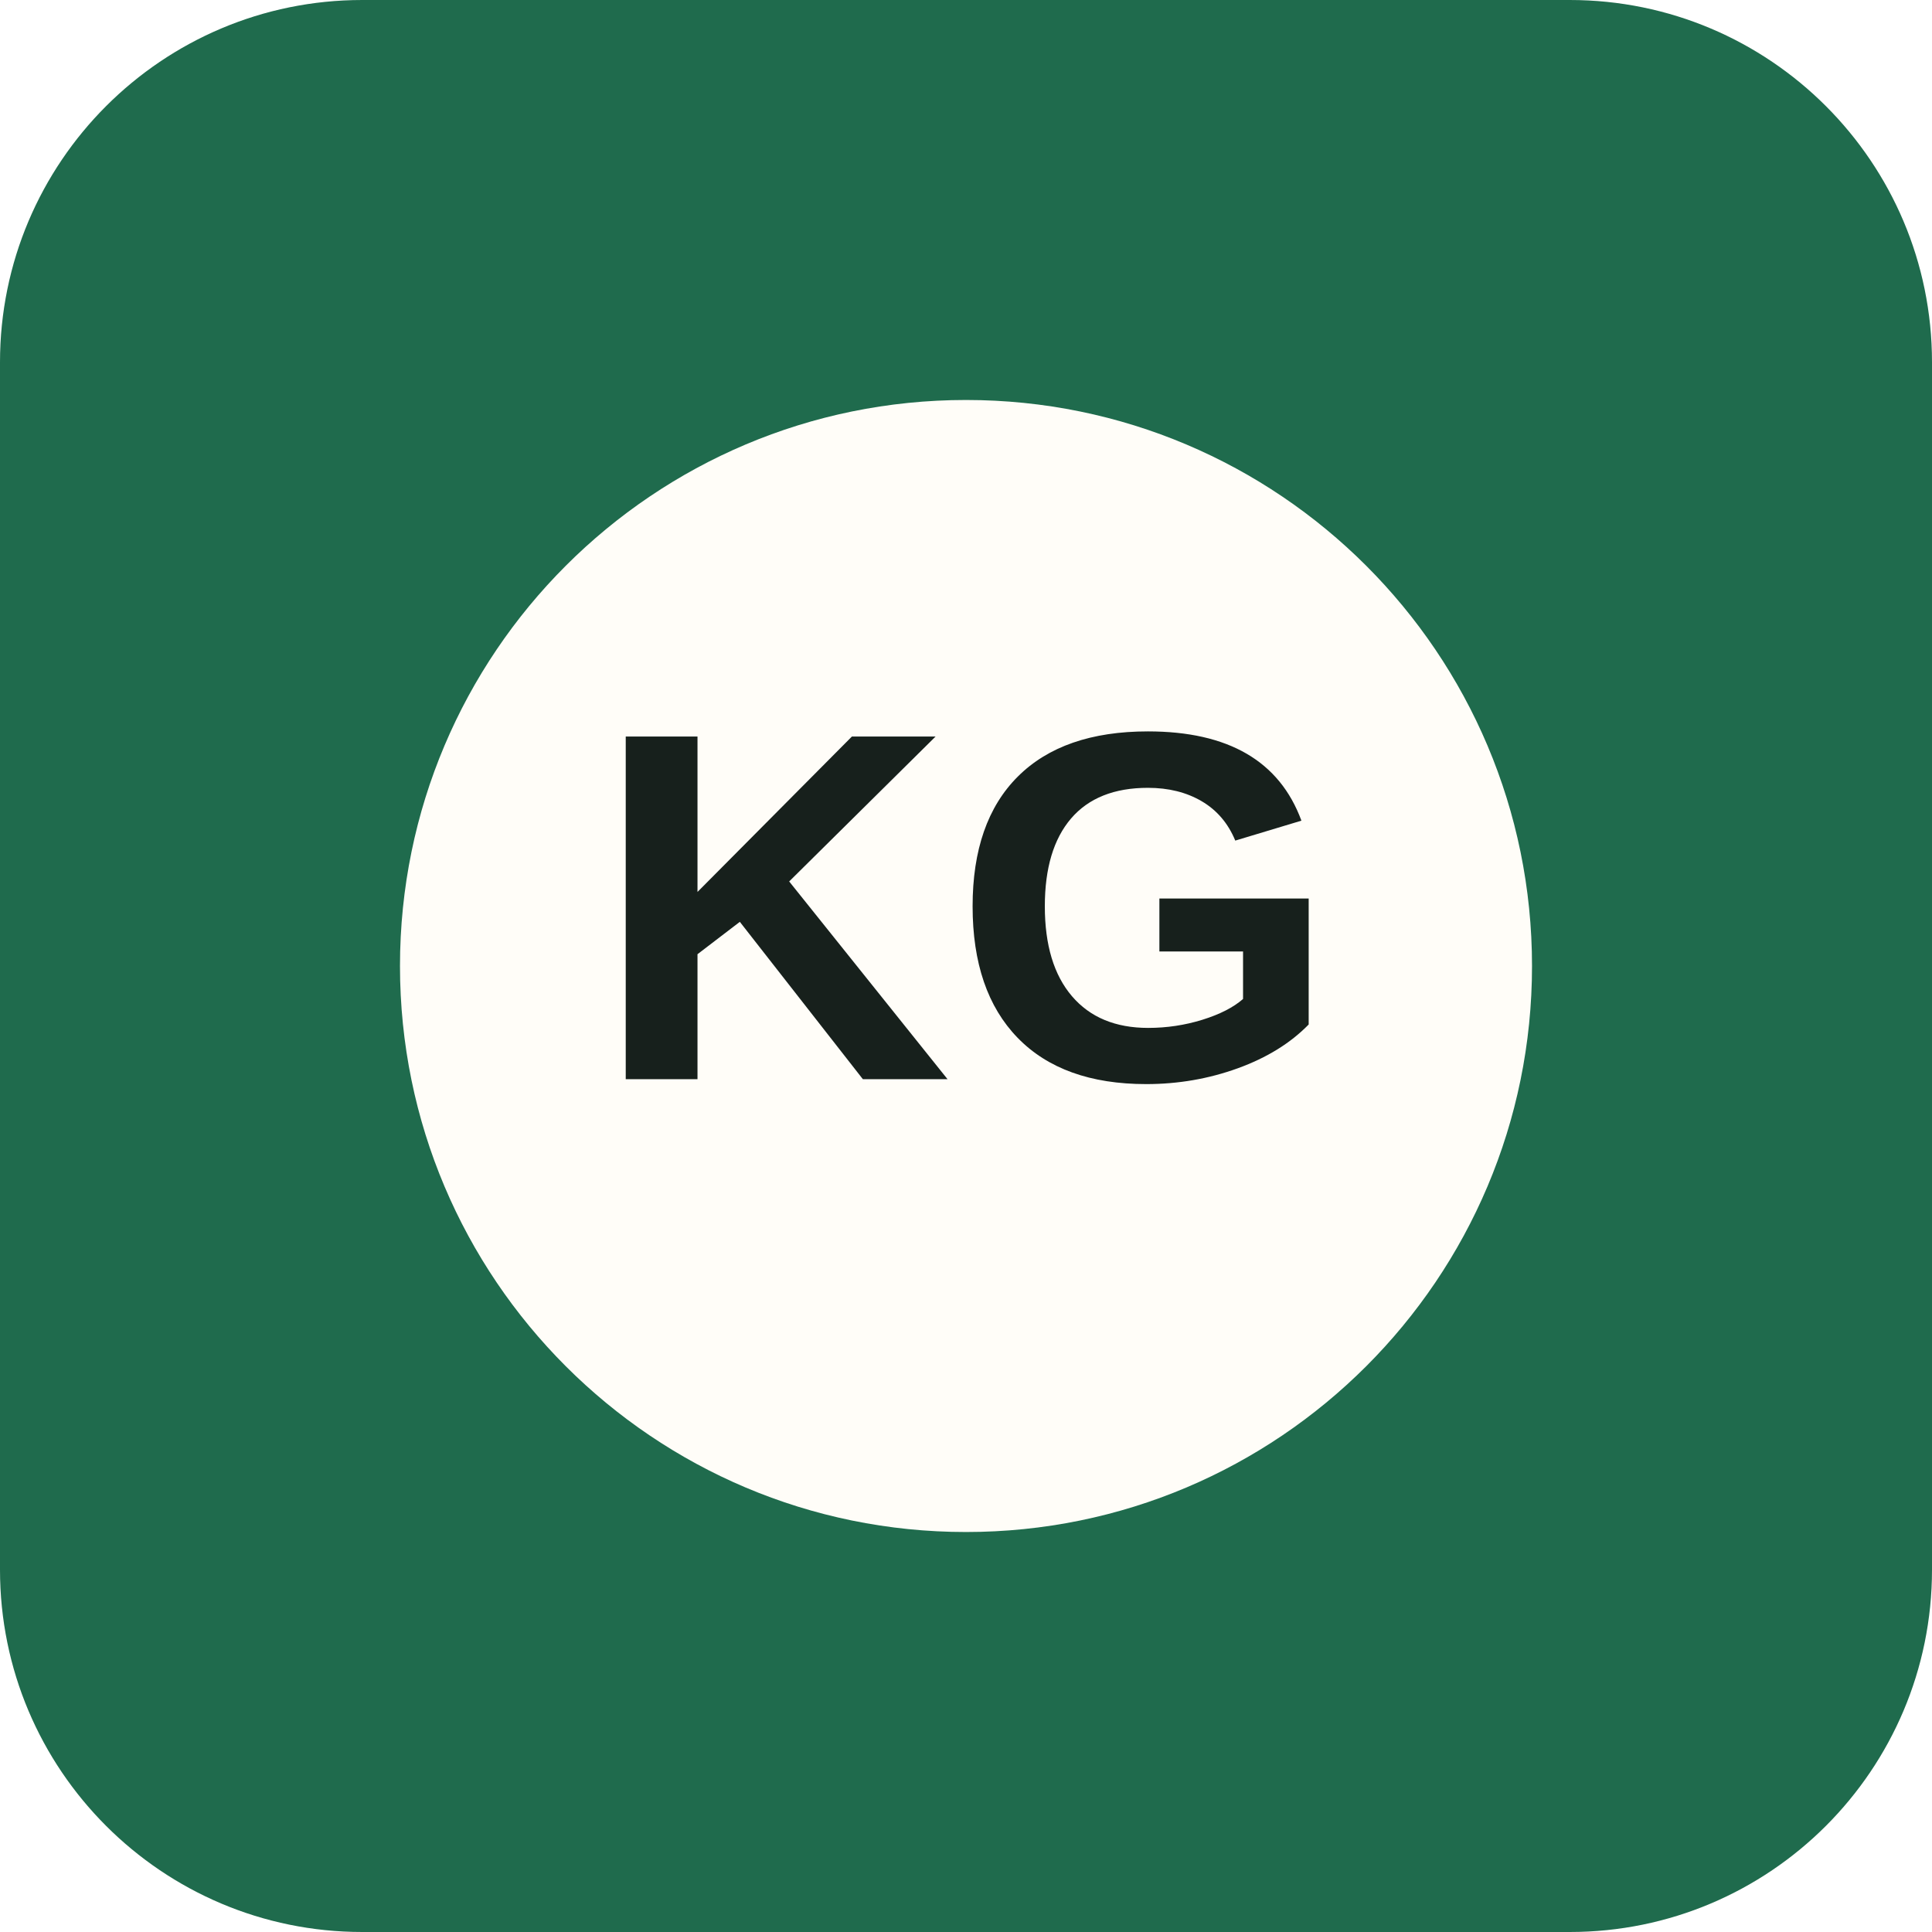
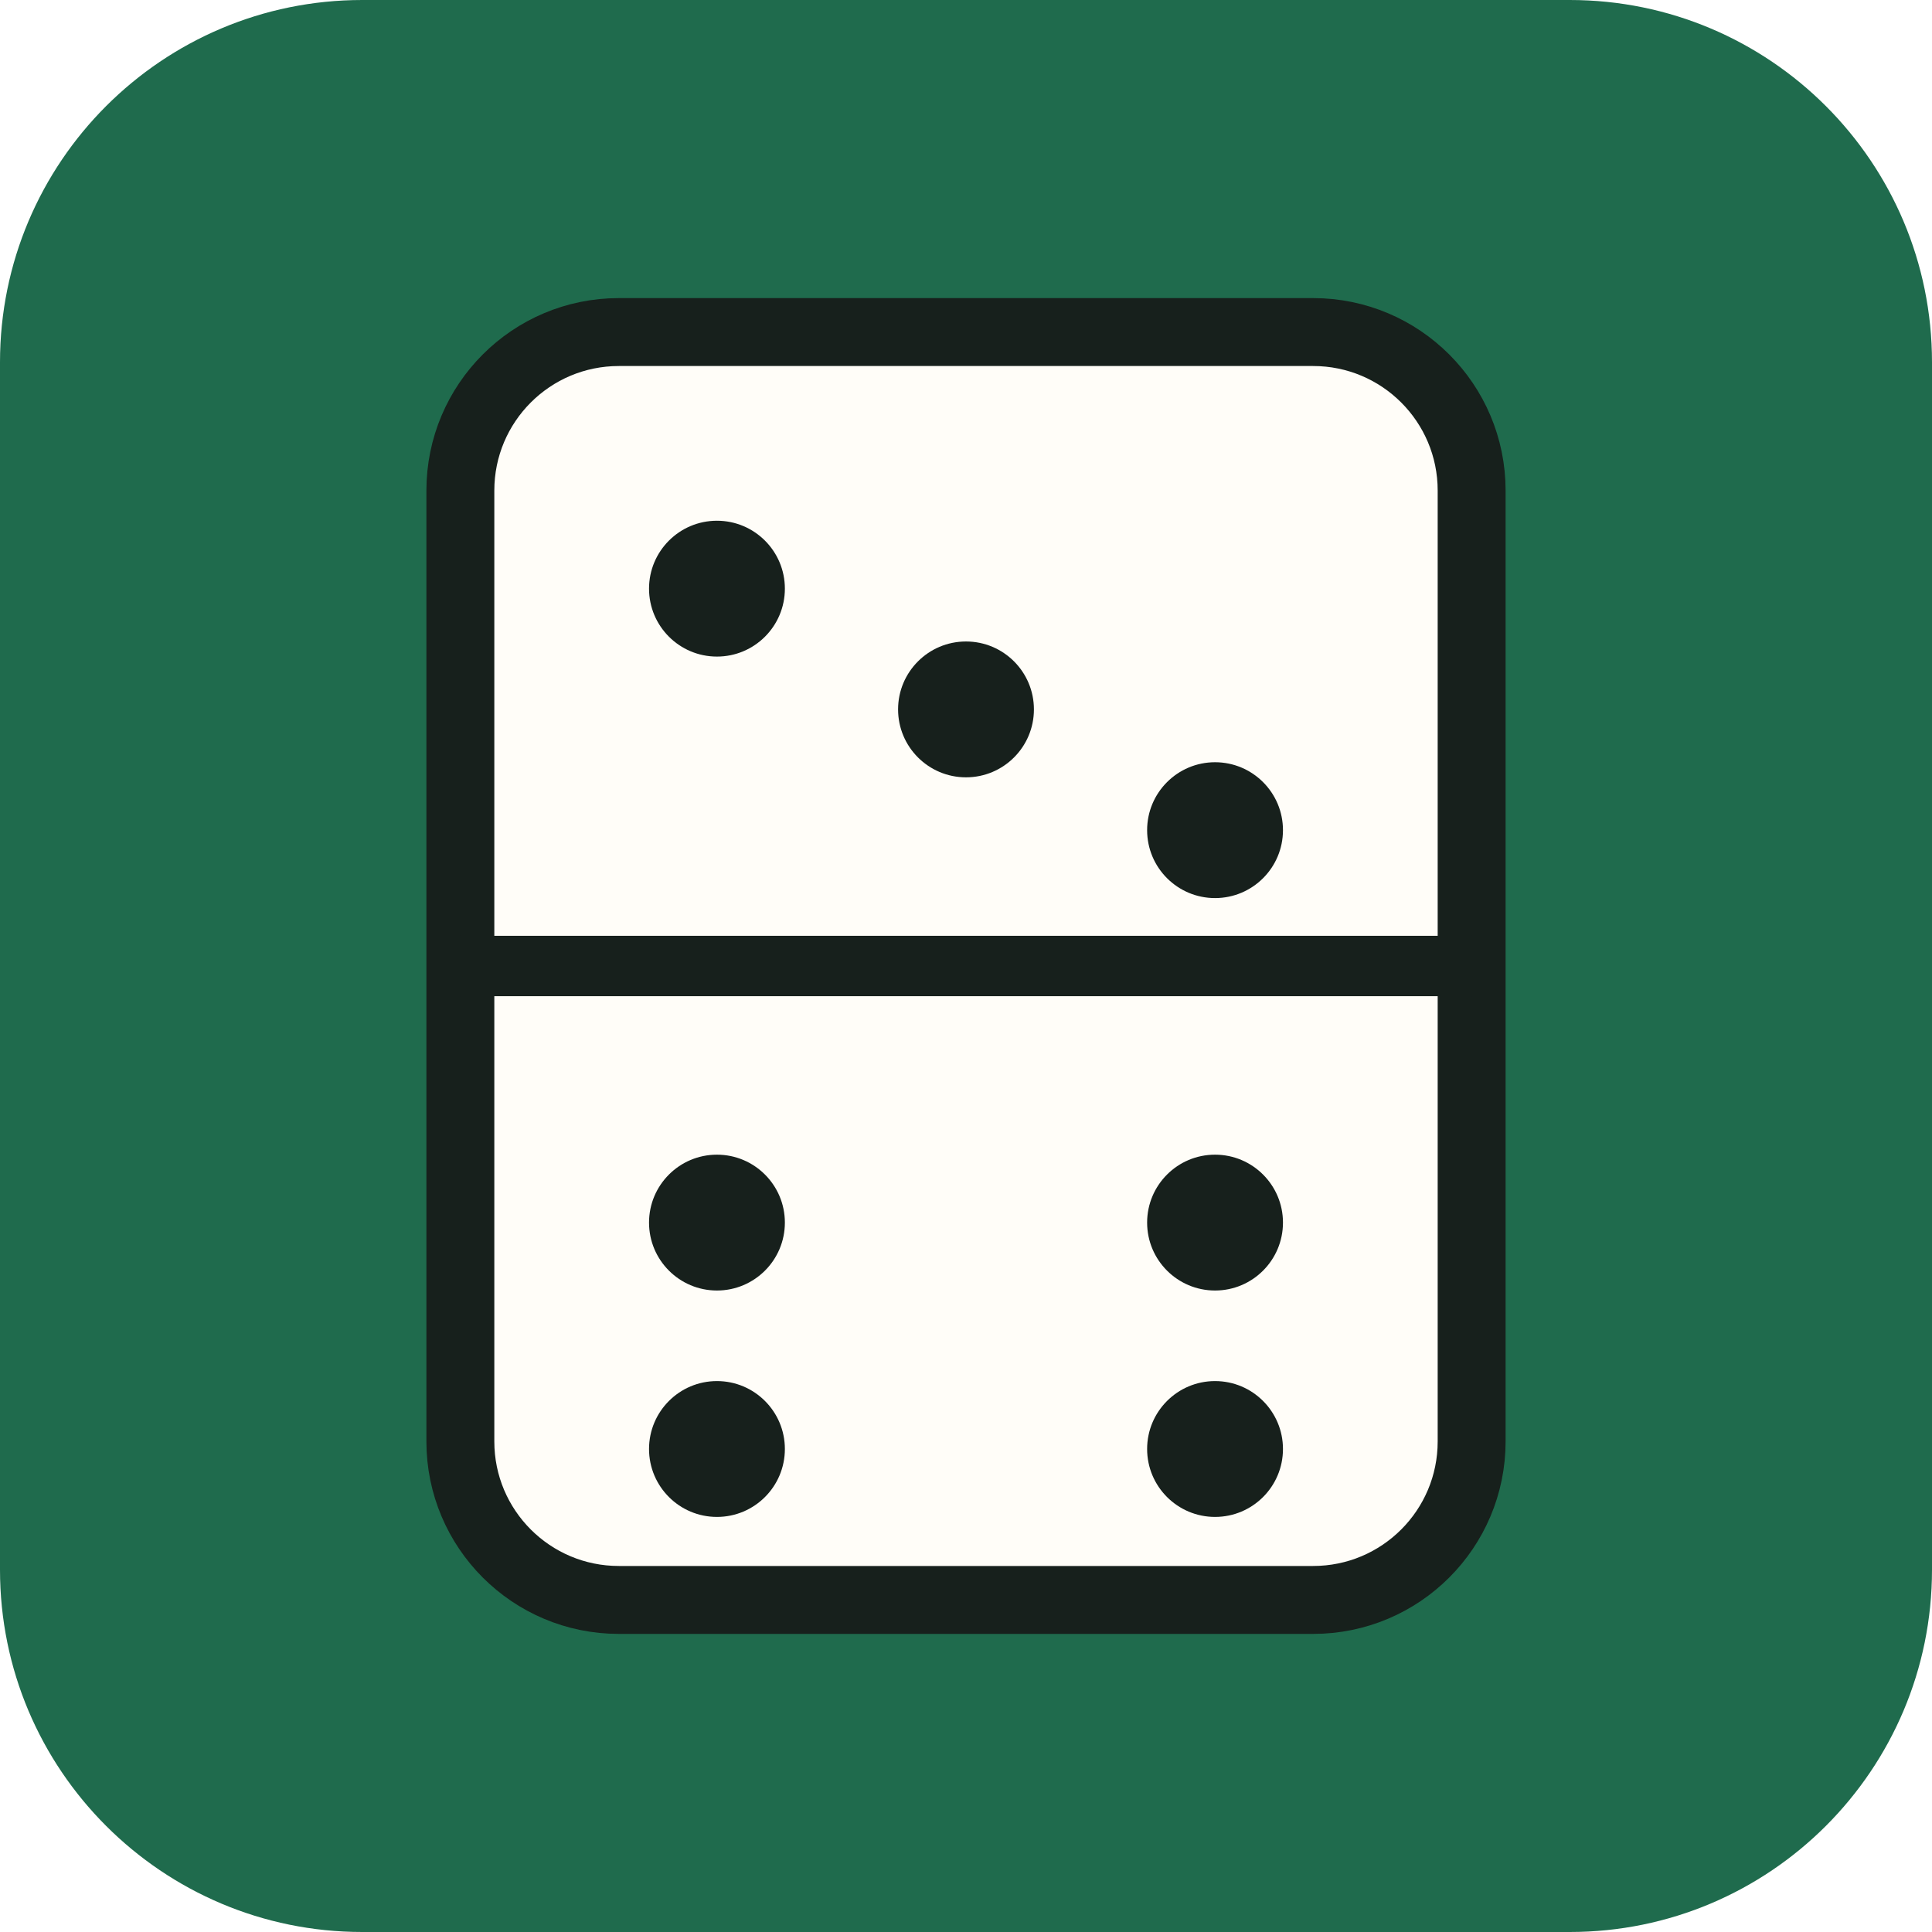
<svg xmlns="http://www.w3.org/2000/svg" viewBox="0 0 512 512">
  <rect width="512" height="512" rx="96" fill="#1f6b4d" />
-   <circle cx="256" cy="256" r="150" fill="#fffdf8" />
-   <text x="256" y="286" text-anchor="middle" font-family="Arial, sans-serif" font-size="132" font-weight="900" fill="#17201c">KG</text>
+   <rect x="122" y="88" width="268" height="336" rx="42" fill="#fffdf8" stroke="#17201c" stroke-width="18" />
+   <line x1="122" y1="256" x2="390" y2="256" stroke="#17201c" stroke-width="16" />
+   <circle cx="190" cy="156" r="18" fill="#17201c" />
+   <circle cx="256" cy="188" r="18" fill="#17201c" />
+   <circle cx="322" cy="220" r="18" fill="#17201c" />
+   <circle cx="190" cy="324" r="18" fill="#17201c" />
+   <circle cx="322" cy="324" r="18" fill="#17201c" />
+   <circle cx="190" cy="384" r="18" fill="#17201c" />
+   <circle cx="322" cy="384" r="18" fill="#17201c" />
</svg>
